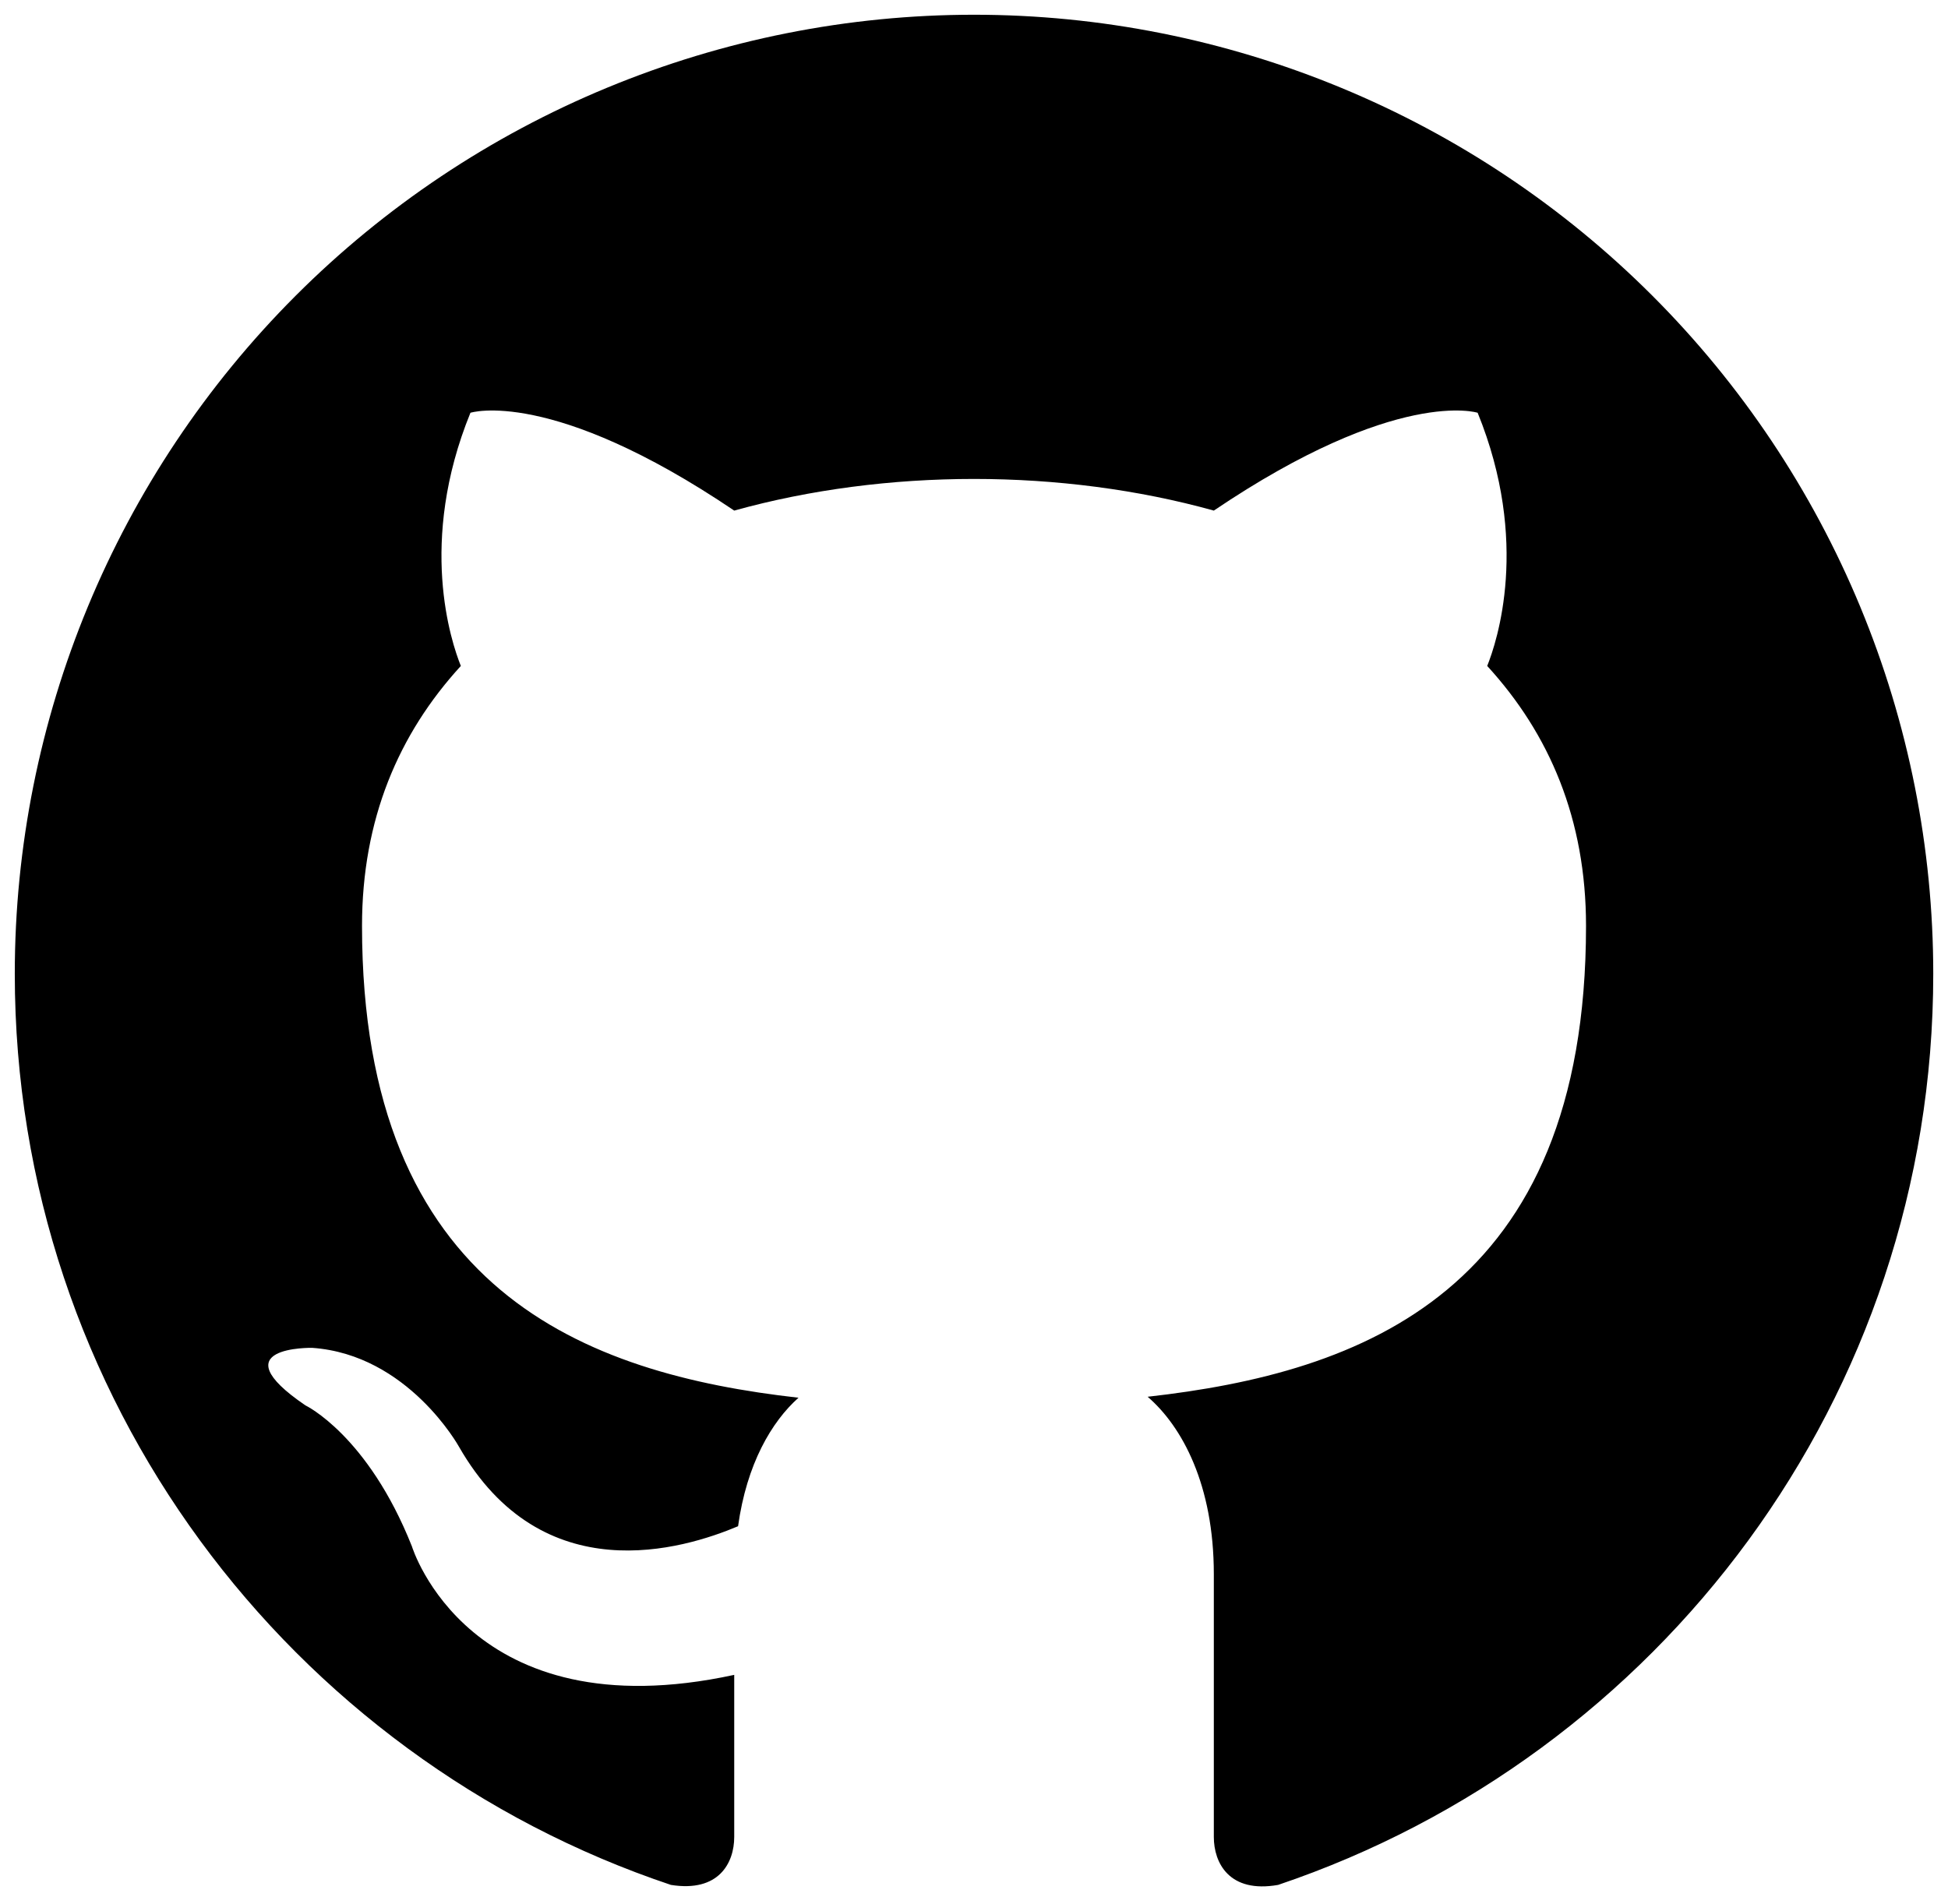
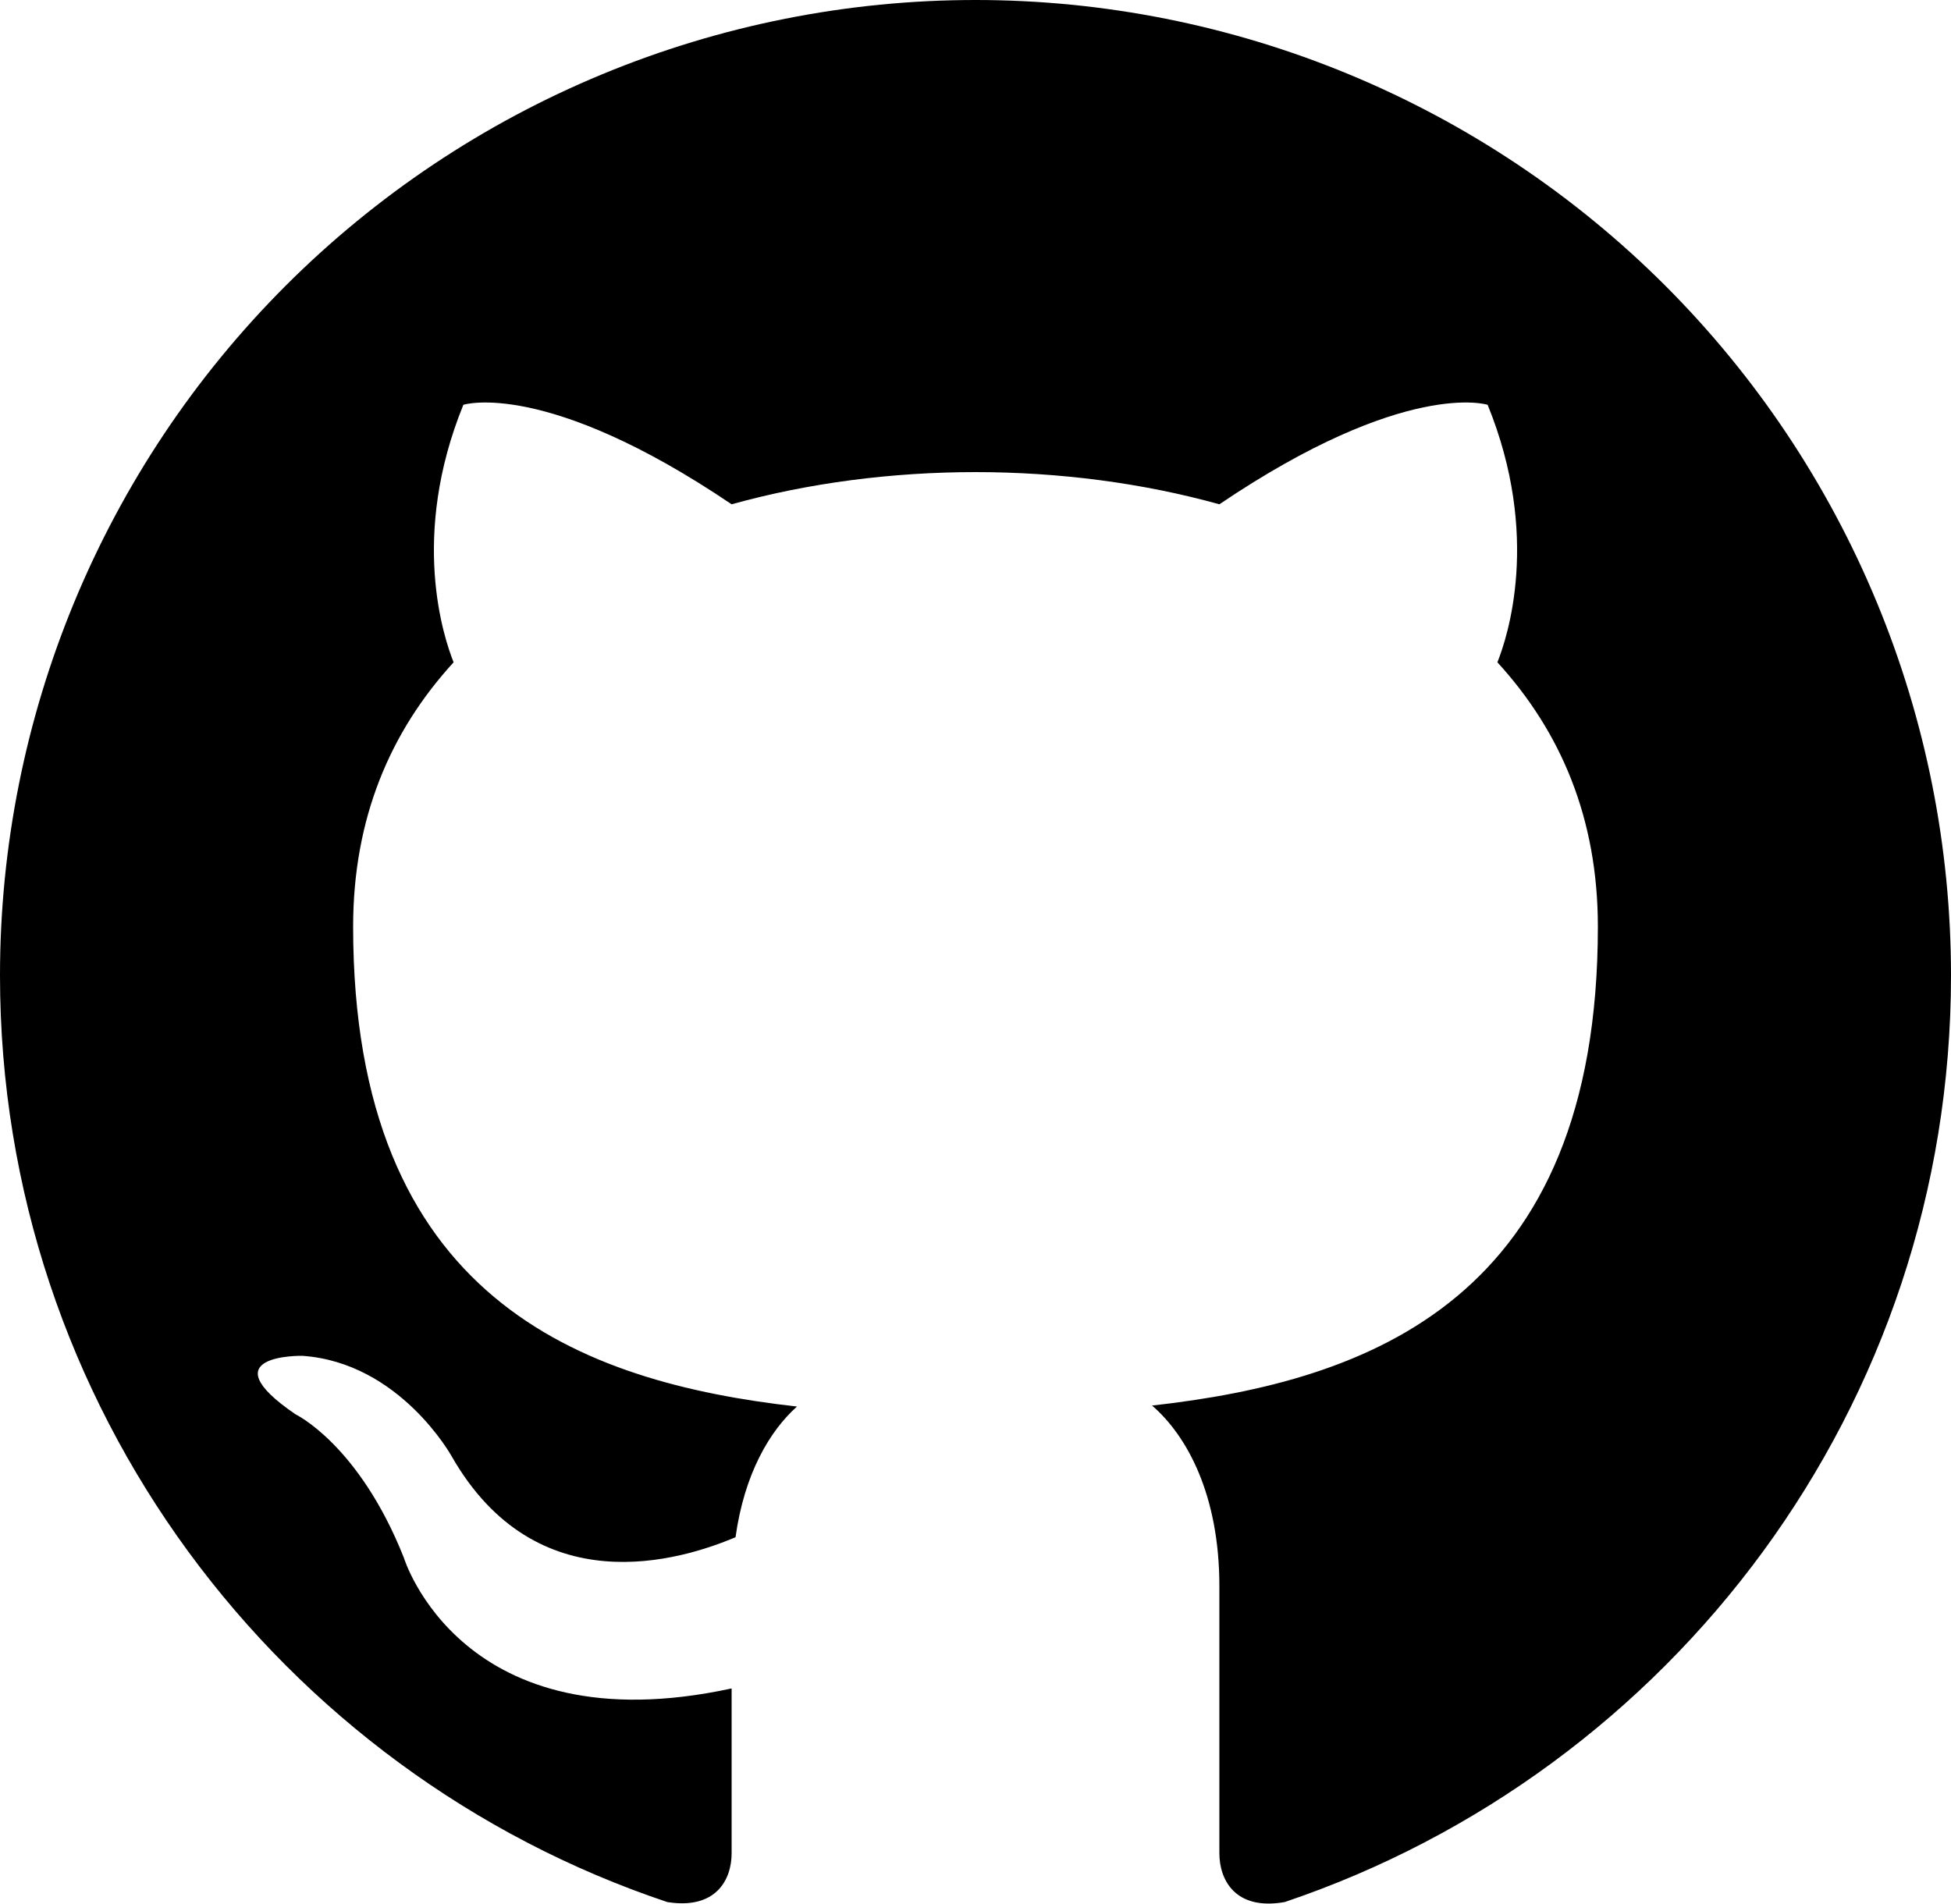
- <svg xmlns="http://www.w3.org/2000/svg" width="44" height="43" viewBox="0 0 44 43" fill="none">
-   <path d="M22.001 0.333C19.155 0.333 16.338 0.894 13.709 1.983C11.081 3.071 8.692 4.667 6.68 6.679C2.617 10.743 0.334 16.254 0.334 22C0.334 31.577 6.552 39.702 15.154 42.583C16.237 42.757 16.584 42.085 16.584 41.5V37.838C10.582 39.138 9.304 34.935 9.304 34.935C8.307 32.422 6.899 31.75 6.899 31.75C4.927 30.407 7.051 30.45 7.051 30.45C9.217 30.602 10.366 32.682 10.366 32.682C12.251 35.975 15.436 35 16.671 34.48C16.866 33.072 17.429 32.118 18.036 31.577C13.226 31.035 8.177 29.172 8.177 20.917C8.177 18.512 9.001 16.583 10.409 15.045C10.192 14.503 9.434 12.25 10.626 9.325C10.626 9.325 12.446 8.74 16.584 11.535C18.296 11.058 20.159 10.82 22.001 10.82C23.842 10.82 25.706 11.058 27.417 11.535C31.556 8.74 33.376 9.325 33.376 9.325C34.567 12.25 33.809 14.503 33.592 15.045C35.001 16.583 35.824 18.512 35.824 20.917C35.824 29.193 30.754 31.013 25.922 31.555C26.702 32.227 27.417 33.548 27.417 35.563V41.5C27.417 42.085 27.764 42.778 28.869 42.583C37.471 39.68 43.667 31.577 43.667 22C43.667 19.155 43.107 16.337 42.018 13.708C40.929 11.08 39.333 8.691 37.321 6.679C35.309 4.667 32.921 3.071 30.292 1.983C27.663 0.894 24.846 0.333 22.001 0.333Z" fill="black" />
+ <svg xmlns="http://www.w3.org/2000/svg" width="48" height="46.837" viewBox="0 0 48 46.837" fill="none" version="1.1" id="svg310">
+   <defs id="defs314" />
+   <path d="M 24,0 C 20.848,0 17.727,0.621 14.816,1.827 11.904,3.033 9.258,4.801 7.029,7.029 2.529,11.53 0,17.635 0,24 0,34.608 6.888,43.608 16.416,46.8 c 1.2,0.192 1.584,-0.552 1.584,-1.2 V 41.544 C 11.352,42.984 9.936,38.328 9.936,38.328 8.832,35.544 7.272,34.8 7.272,34.8 c -2.184,-1.488 0.168,-1.44 0.168,-1.44 2.4,0.168 3.672,2.472 3.672,2.472 2.088,3.648 5.616,2.568 6.984,1.992 0.216,-1.56 0.84,-2.616 1.512,-3.216 C 14.28,34.008 8.688,31.944 8.688,22.8 c 0,-2.664 0.912,-4.8 2.472,-6.504 -0.24,-0.6 -1.08,-3.096 0.24,-6.336 0,0 2.016,-0.648 6.6,2.448 1.896,-0.528 3.96,-0.792 6,-0.792 2.04,0 4.104,0.264 6,0.792 4.584,-3.096 6.6,-2.448 6.6,-2.448 1.32,3.24 0.48,5.736 0.24,6.336 1.56,1.704 2.472,3.84 2.472,6.504 0,9.168 -5.616,11.184 -10.968,11.784 0.864,0.744 1.656,2.208 1.656,4.44 v 6.576 c 0,0.648 0.384,1.416 1.608,1.2 C 41.136,43.584 48,34.608 48,24 48,20.848 47.379,17.727 46.173,14.816 44.967,11.904 43.199,9.258 40.971,7.029 38.742,4.801 36.096,3.033 33.184,1.827 30.273,0.621 27.152,0 24,0 Z" fill="#000000" id="path308" style="stroke-width:1.108" />
</svg>
